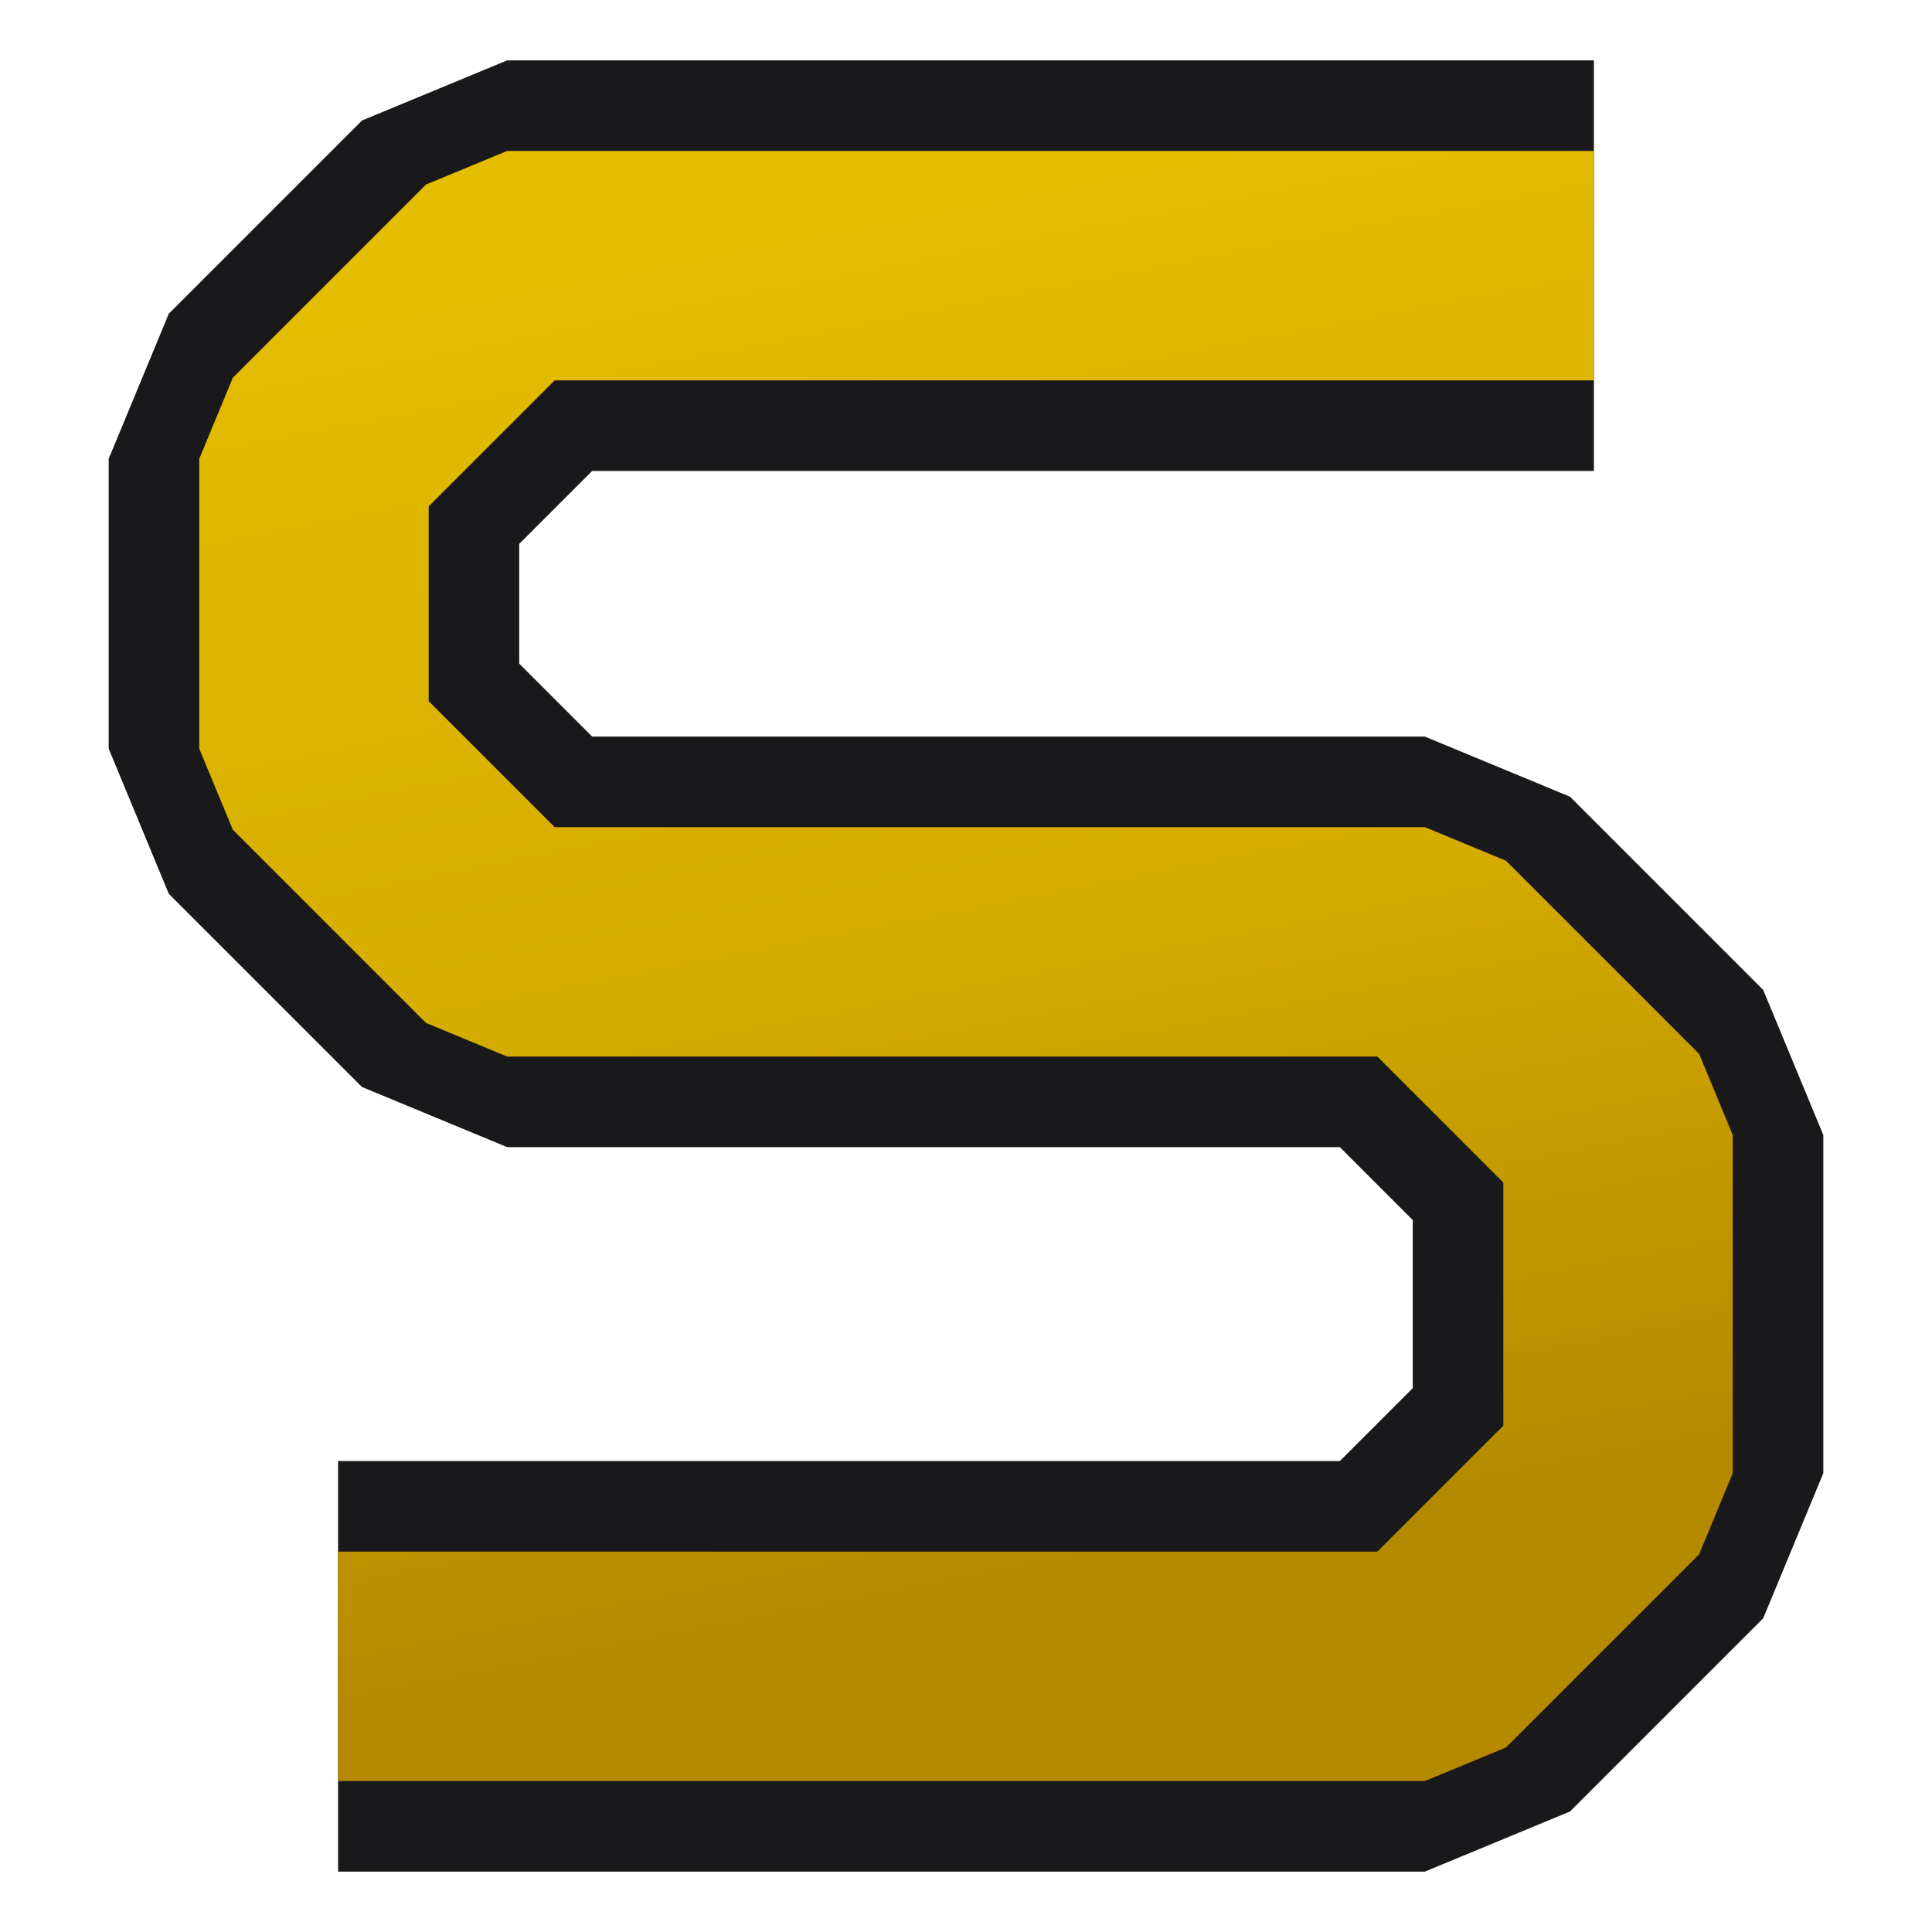
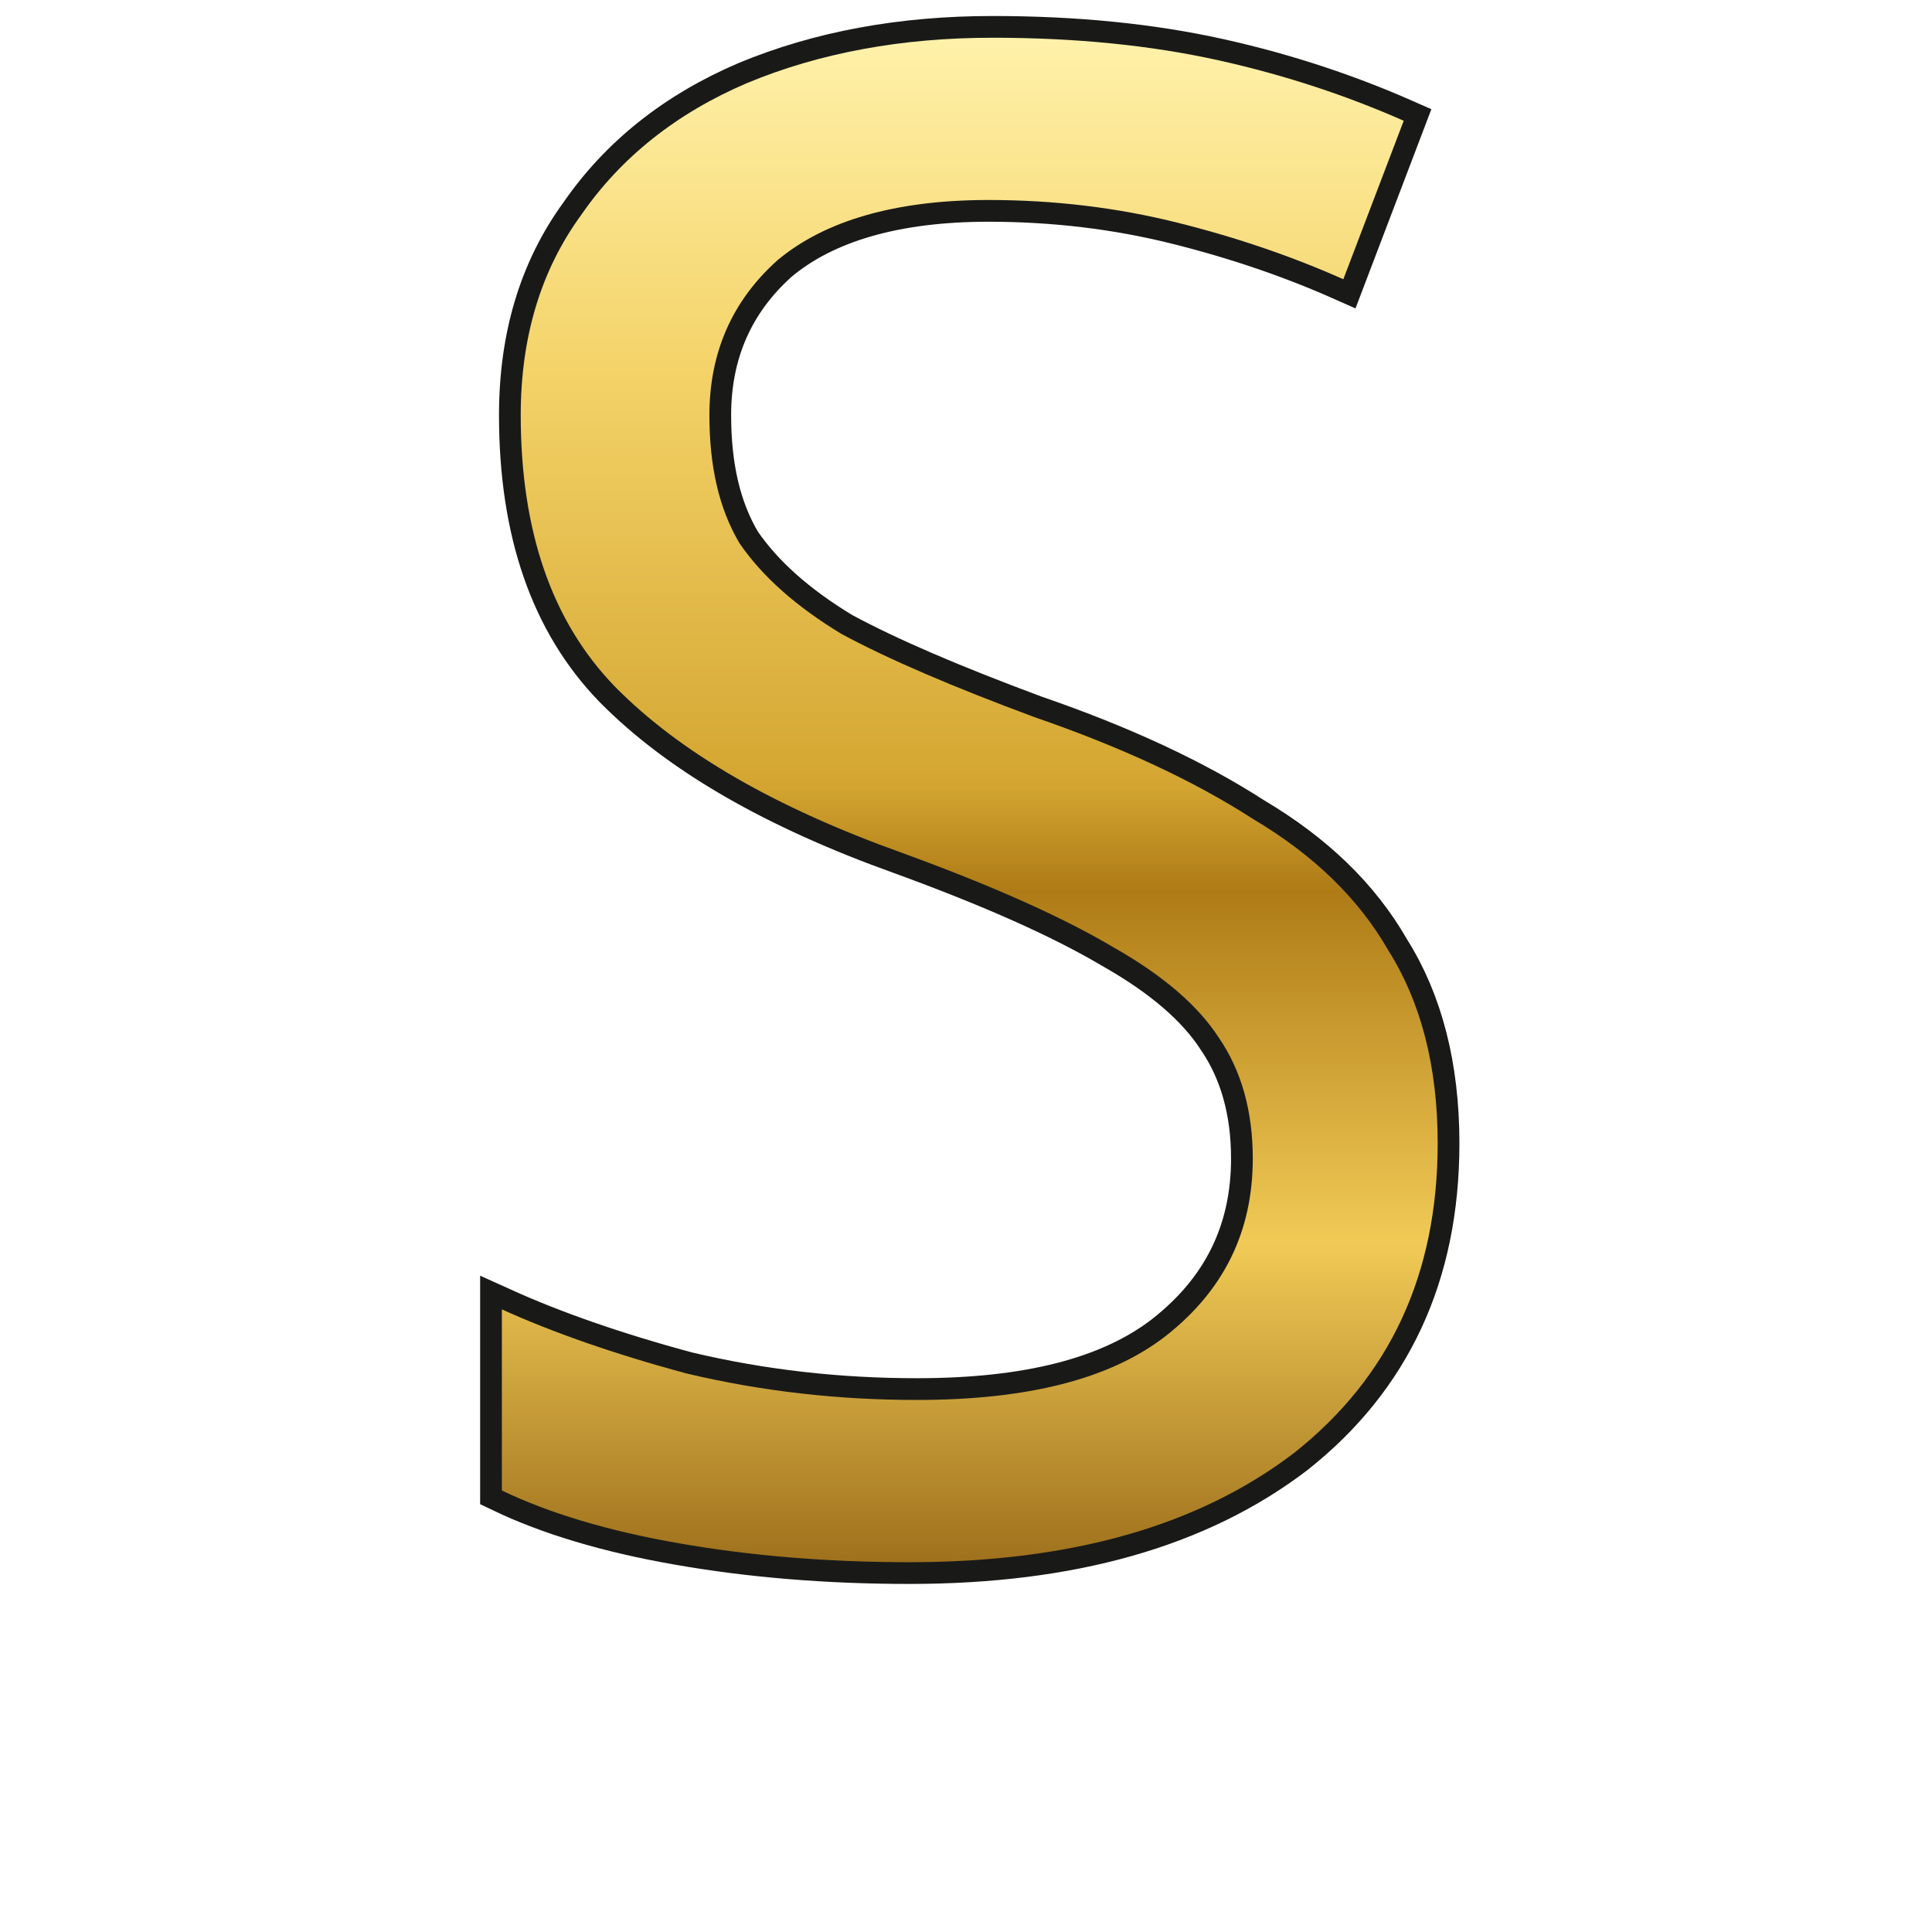
<svg xmlns="http://www.w3.org/2000/svg" width="8" height="8" viewBox="0 0 8 8">
  <defs>
-     <linearGradient id="gold" x1="0" y1="0" x2=".18" y2="1">
-       <stop stop-color="#e5bd00" />
-       <stop offset=".55" stop-color="#d5ac00" />
-       <stop offset="1" stop-color="#b58a00" />
+     <linearGradient id="gold" x1="0" y1="0" x2="0" y2="1">
+       <stop stop-color="#fff2ab" />
+       <stop offset=".22" stop-color="#f4d369" />
+       <stop offset=".49" stop-color="#d4a631" />
+       <stop offset=".56" stop-color="#ae7b16" />
+       <stop offset=".79" stop-color="#f1ca56" />
+       <stop offset="1" stop-color="#9e701c" />
    </linearGradient>
  </defs>
-   <path d="M6.6 1.1H2.1L1.3 1.9V3.1L2.1 3.9H5.9L6.7 4.7V6.1L5.9 6.9H1.4" fill="none" stroke="#19191b" stroke-width="1.7" stroke-linecap="butt" stroke-linejoin="bevel" />
-   <path d="M6.6 1.1H2.1L1.3 1.9V3.1L2.1 3.9H5.9L6.7 4.7V6.1L5.9 6.9H1.4" fill="none" stroke="url(#gold)" stroke-width=".95" stroke-linecap="butt" stroke-linejoin="bevel" />
+   <text x="4.0" y="6.375" font-family="Oxanium" font-weight="500" font-size="8.6" text-anchor="middle" fill="url(#gold)" stroke="#191a18" stroke-width=".18" paint-order="stroke fill">S</text>
</svg>
